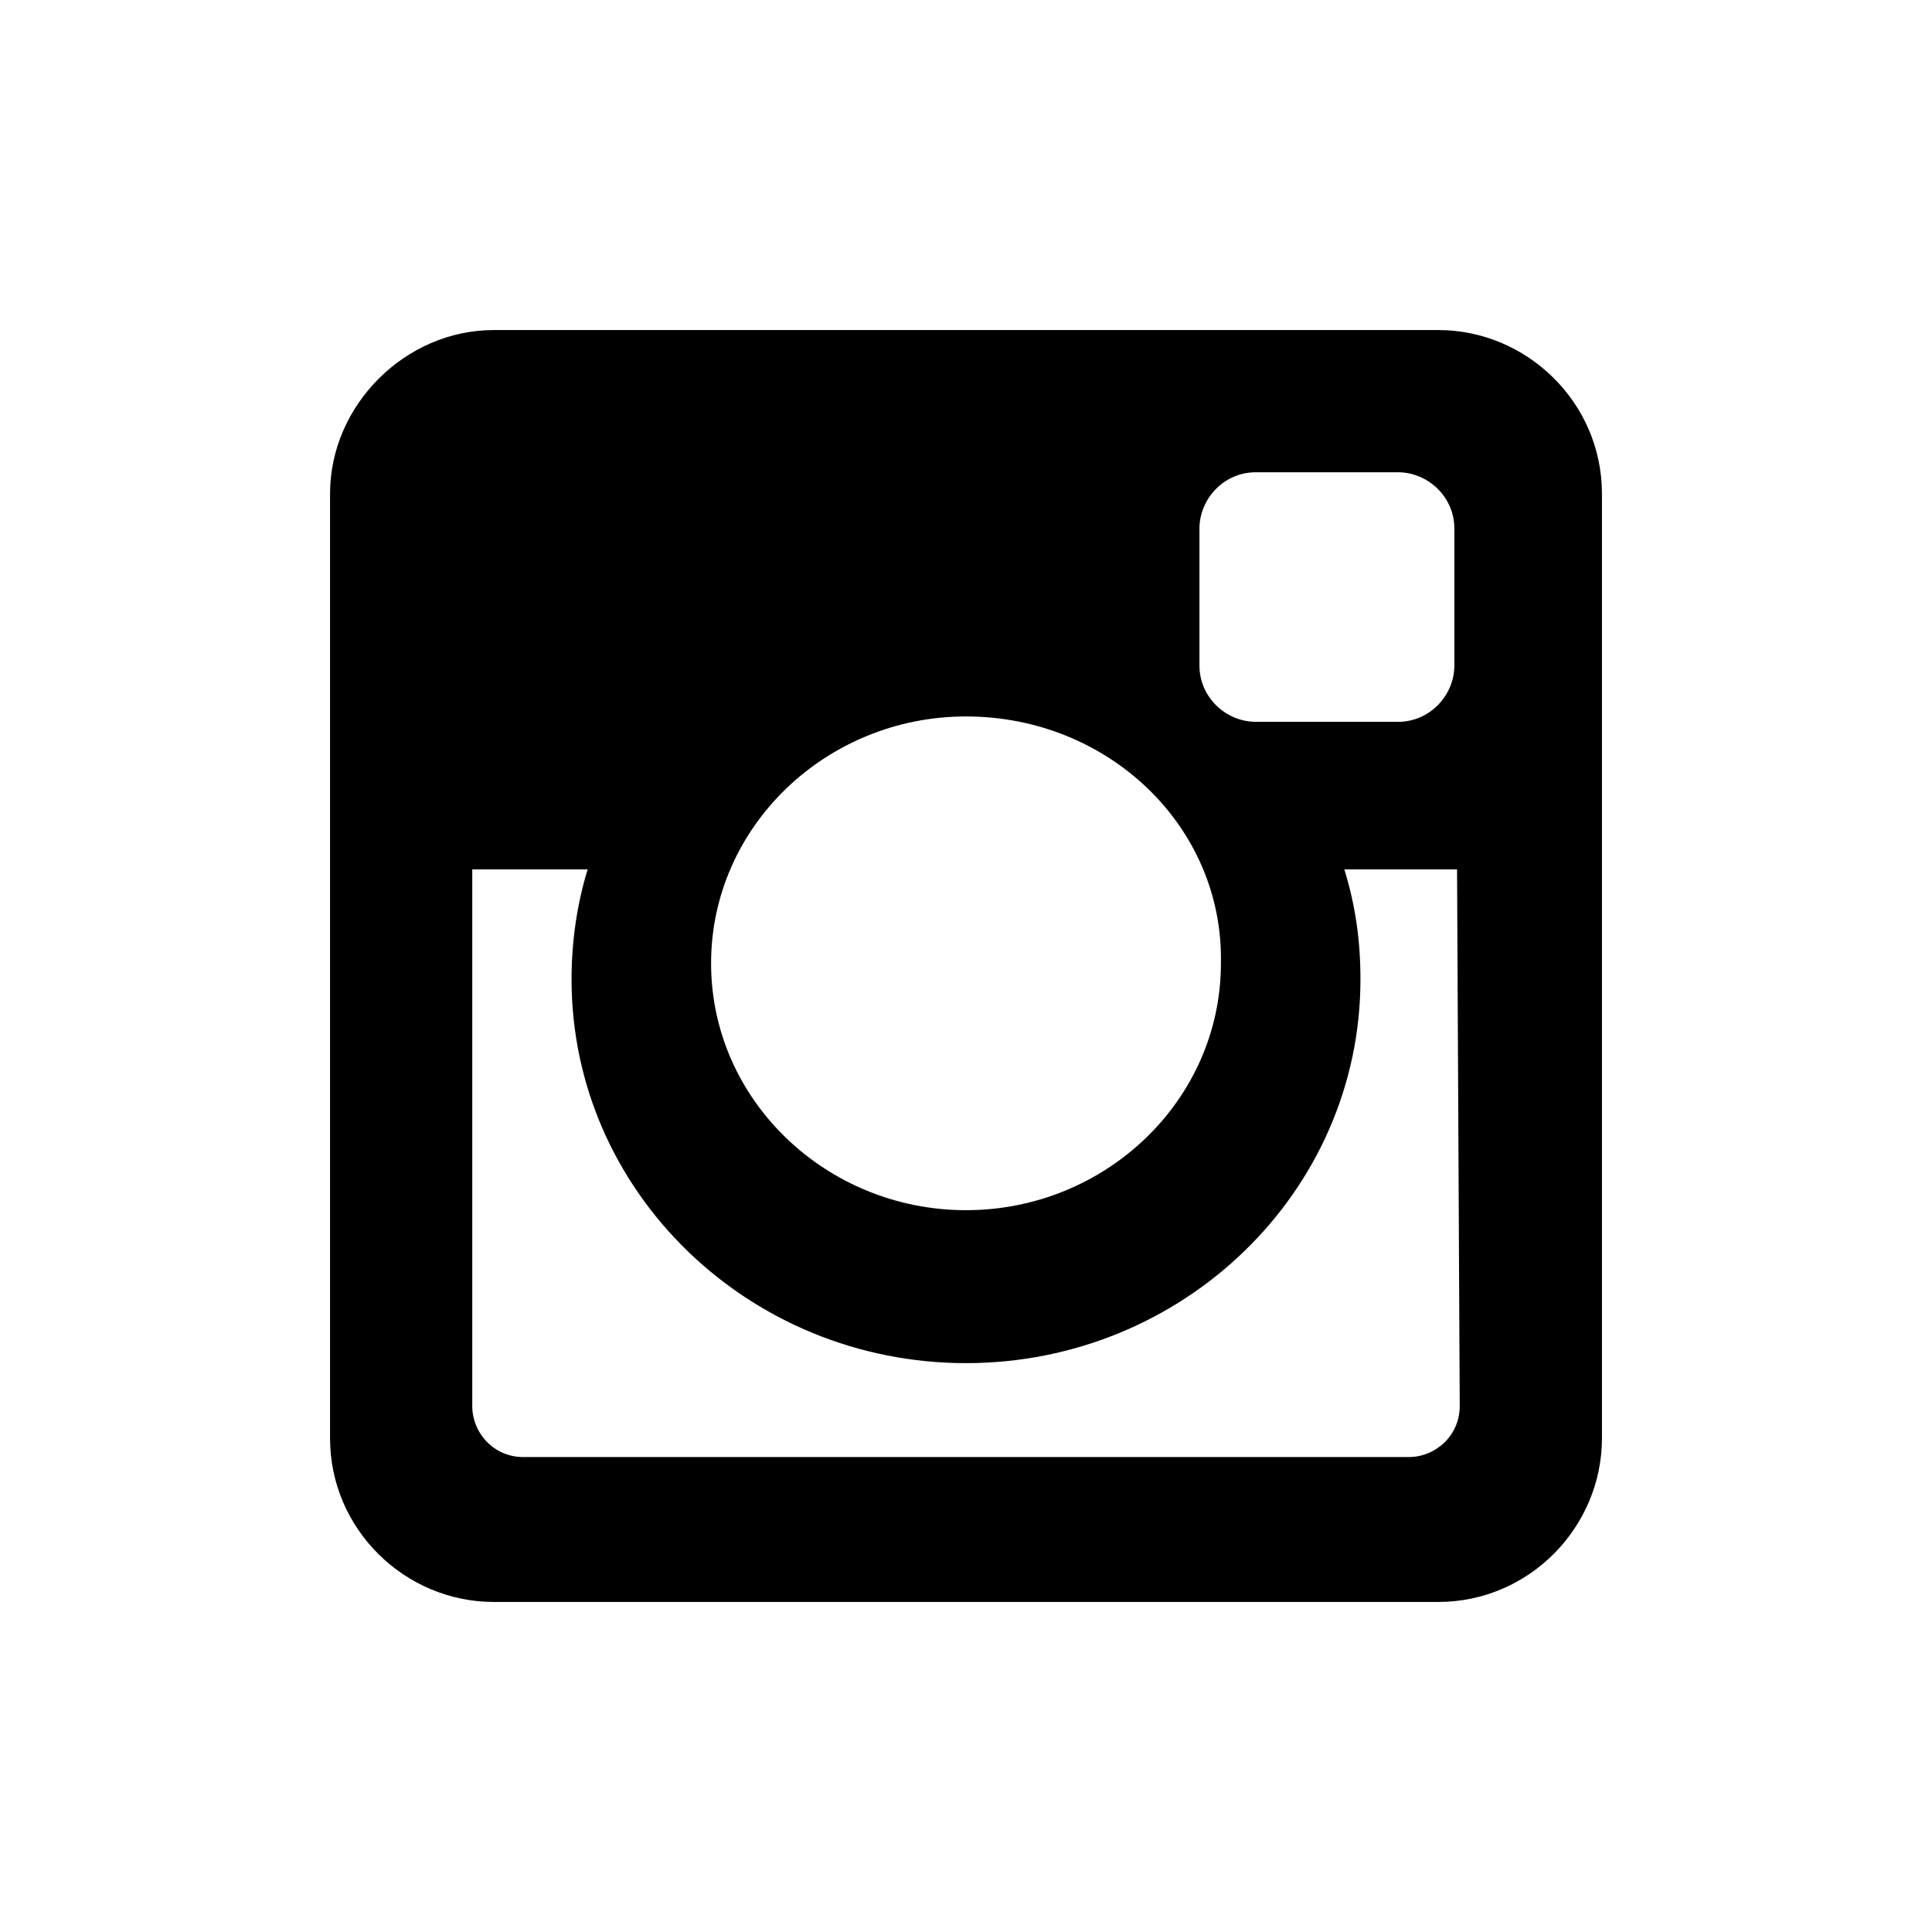
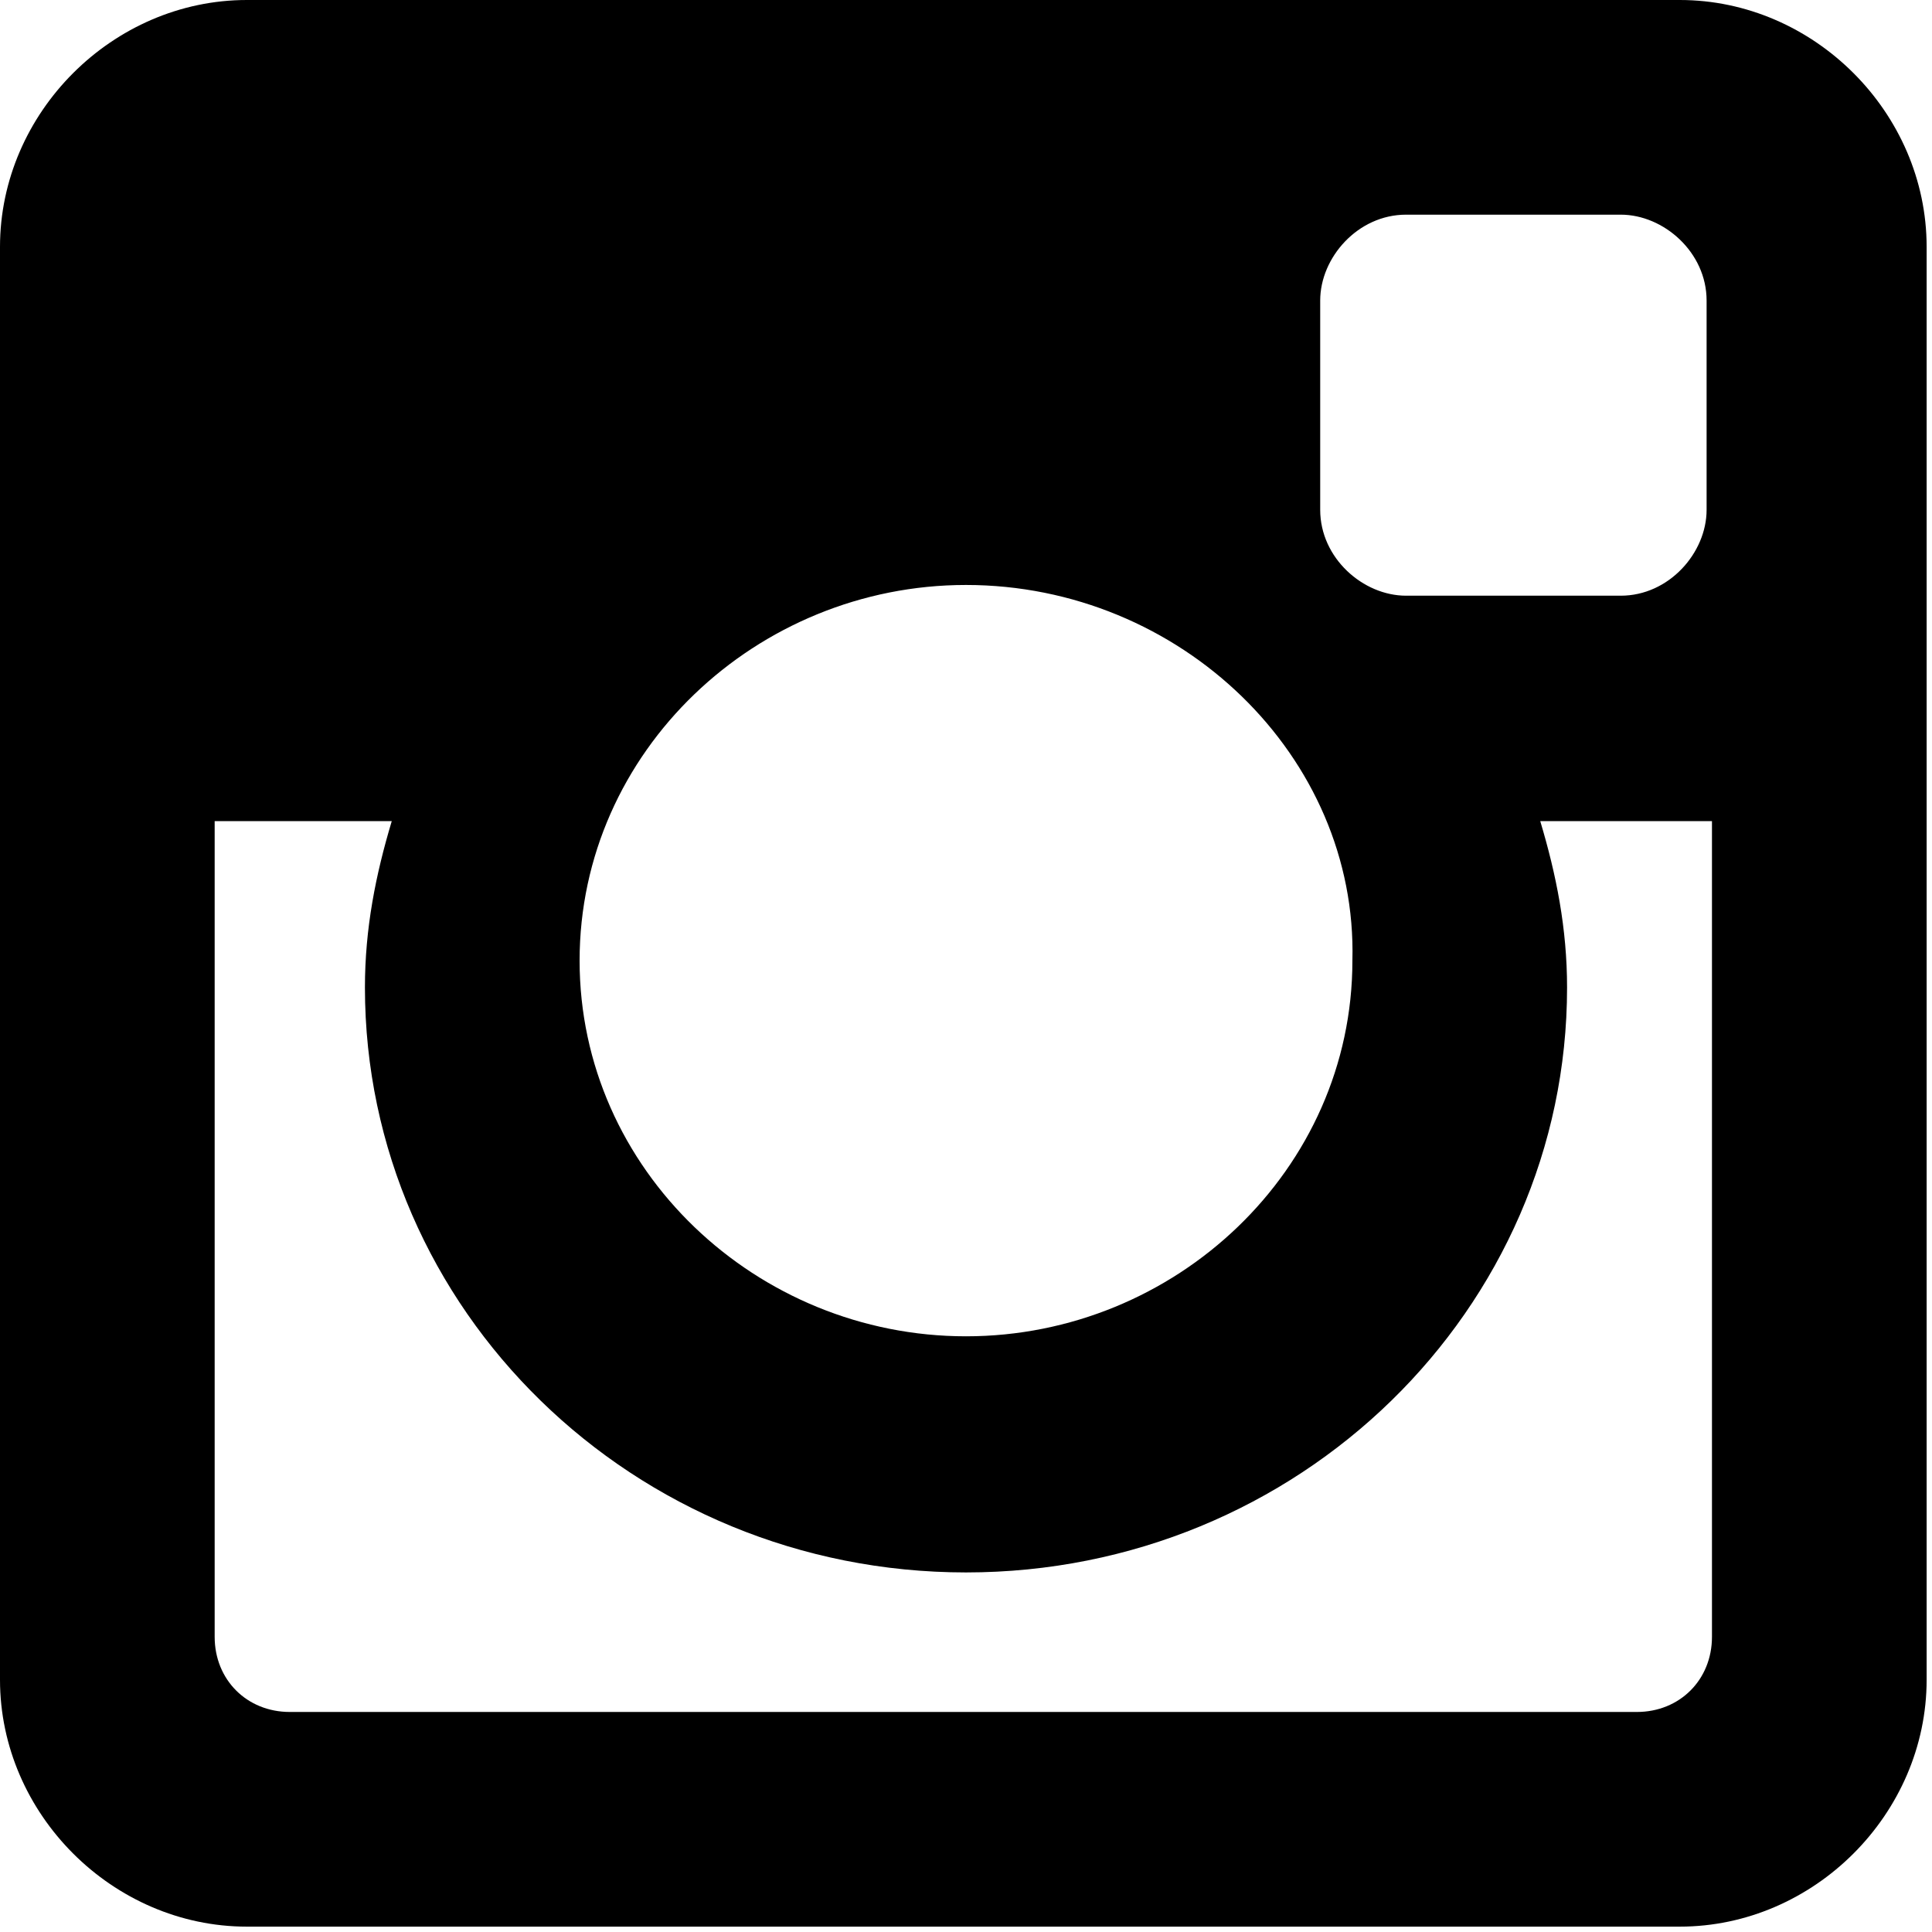
- <svg xmlns="http://www.w3.org/2000/svg" version="1.1" id="Layer_1" x="0px" y="0px" viewBox="-179 73 72 72" style="enable-background:new -179 73 72 72;" xml:space="preserve">
-   <path d="M-160.6,85.3h35.2c3.3,0,6.1,2.7,6.1,6.1v35.2c0,3.3-2.7,6.1-6.1,6.1h-35.2c-3.3,0-6.1-2.7-6.1-6.1V91.4  C-166.7,88.1-163.9,85.3-160.6,85.3z M-132.2,90.6c-1.2,0-2.1,1-2.1,2.1v5.1c0,1.2,1,2.1,2.1,2.1h5.3c1.2,0,2.1-1,2.1-2.1v-5.1  c0-1.2-1-2.1-2.1-2.1H-132.2z M-124.7,105.4h-4.2c0.4,1.3,0.6,2.6,0.6,4.1c0,7.9-6.6,14.3-14.7,14.3s-14.7-6.4-14.7-14.3  c0-1.4,0.2-2.8,0.6-4.1h-4.3v20c0,1,0.8,1.9,1.9,1.9h33c1,0,1.9-0.8,1.9-1.9L-124.7,105.4L-124.7,105.4z M-143,99.7  c-5.2,0-9.5,4.1-9.5,9.2s4.3,9.2,9.5,9.2s9.5-4.1,9.5-9.2C-133.4,103.8-137.7,99.7-143,99.7z" />
+ <svg xmlns="http://www.w3.org/2000/svg" version="1.1" id="Layer_1" x="0px" y="0px" viewBox="-161 91 36 36" style="enable-background:new -161 91 36 36;" xml:space="preserve">
+   <g>
+     <path d="M-156.4,91h26.7c2.5,0,4.6,2.1,4.6,4.6v26.7c0,2.5-2.1,4.6-4.6,4.6h-26.7c-2.5,0-4.6-2.1-4.6-4.6V95.6   C-161,93.1-158.9,91-156.4,91z M-134.8,95c-0.9,0-1.6,0.8-1.6,1.6v3.9c0,0.9,0.8,1.6,1.6,1.6h4c0.9,0,1.6-0.8,1.6-1.6v-3.9   c0-0.9-0.8-1.6-1.6-1.6H-134.8z M-129.1,106.3h-3.2c0.3,1,0.5,2,0.5,3.1c0,6-5,10.9-11.2,10.9s-11.2-4.9-11.2-10.9   c0-1.1,0.2-2.1,0.5-3.1h-3.3v15.2c0,0.8,0.6,1.4,1.4,1.4h25.1c0.8,0,1.4-0.6,1.4-1.4L-129.1,106.3L-129.1,106.3z M-143,101.9   c-3.9,0-7.2,3.1-7.2,7c0,3.9,3.3,7,7.2,7s7.2-3.1,7.2-7C-135.7,105.1-139,101.9-143,101.9z" />
+   </g>
</svg>
